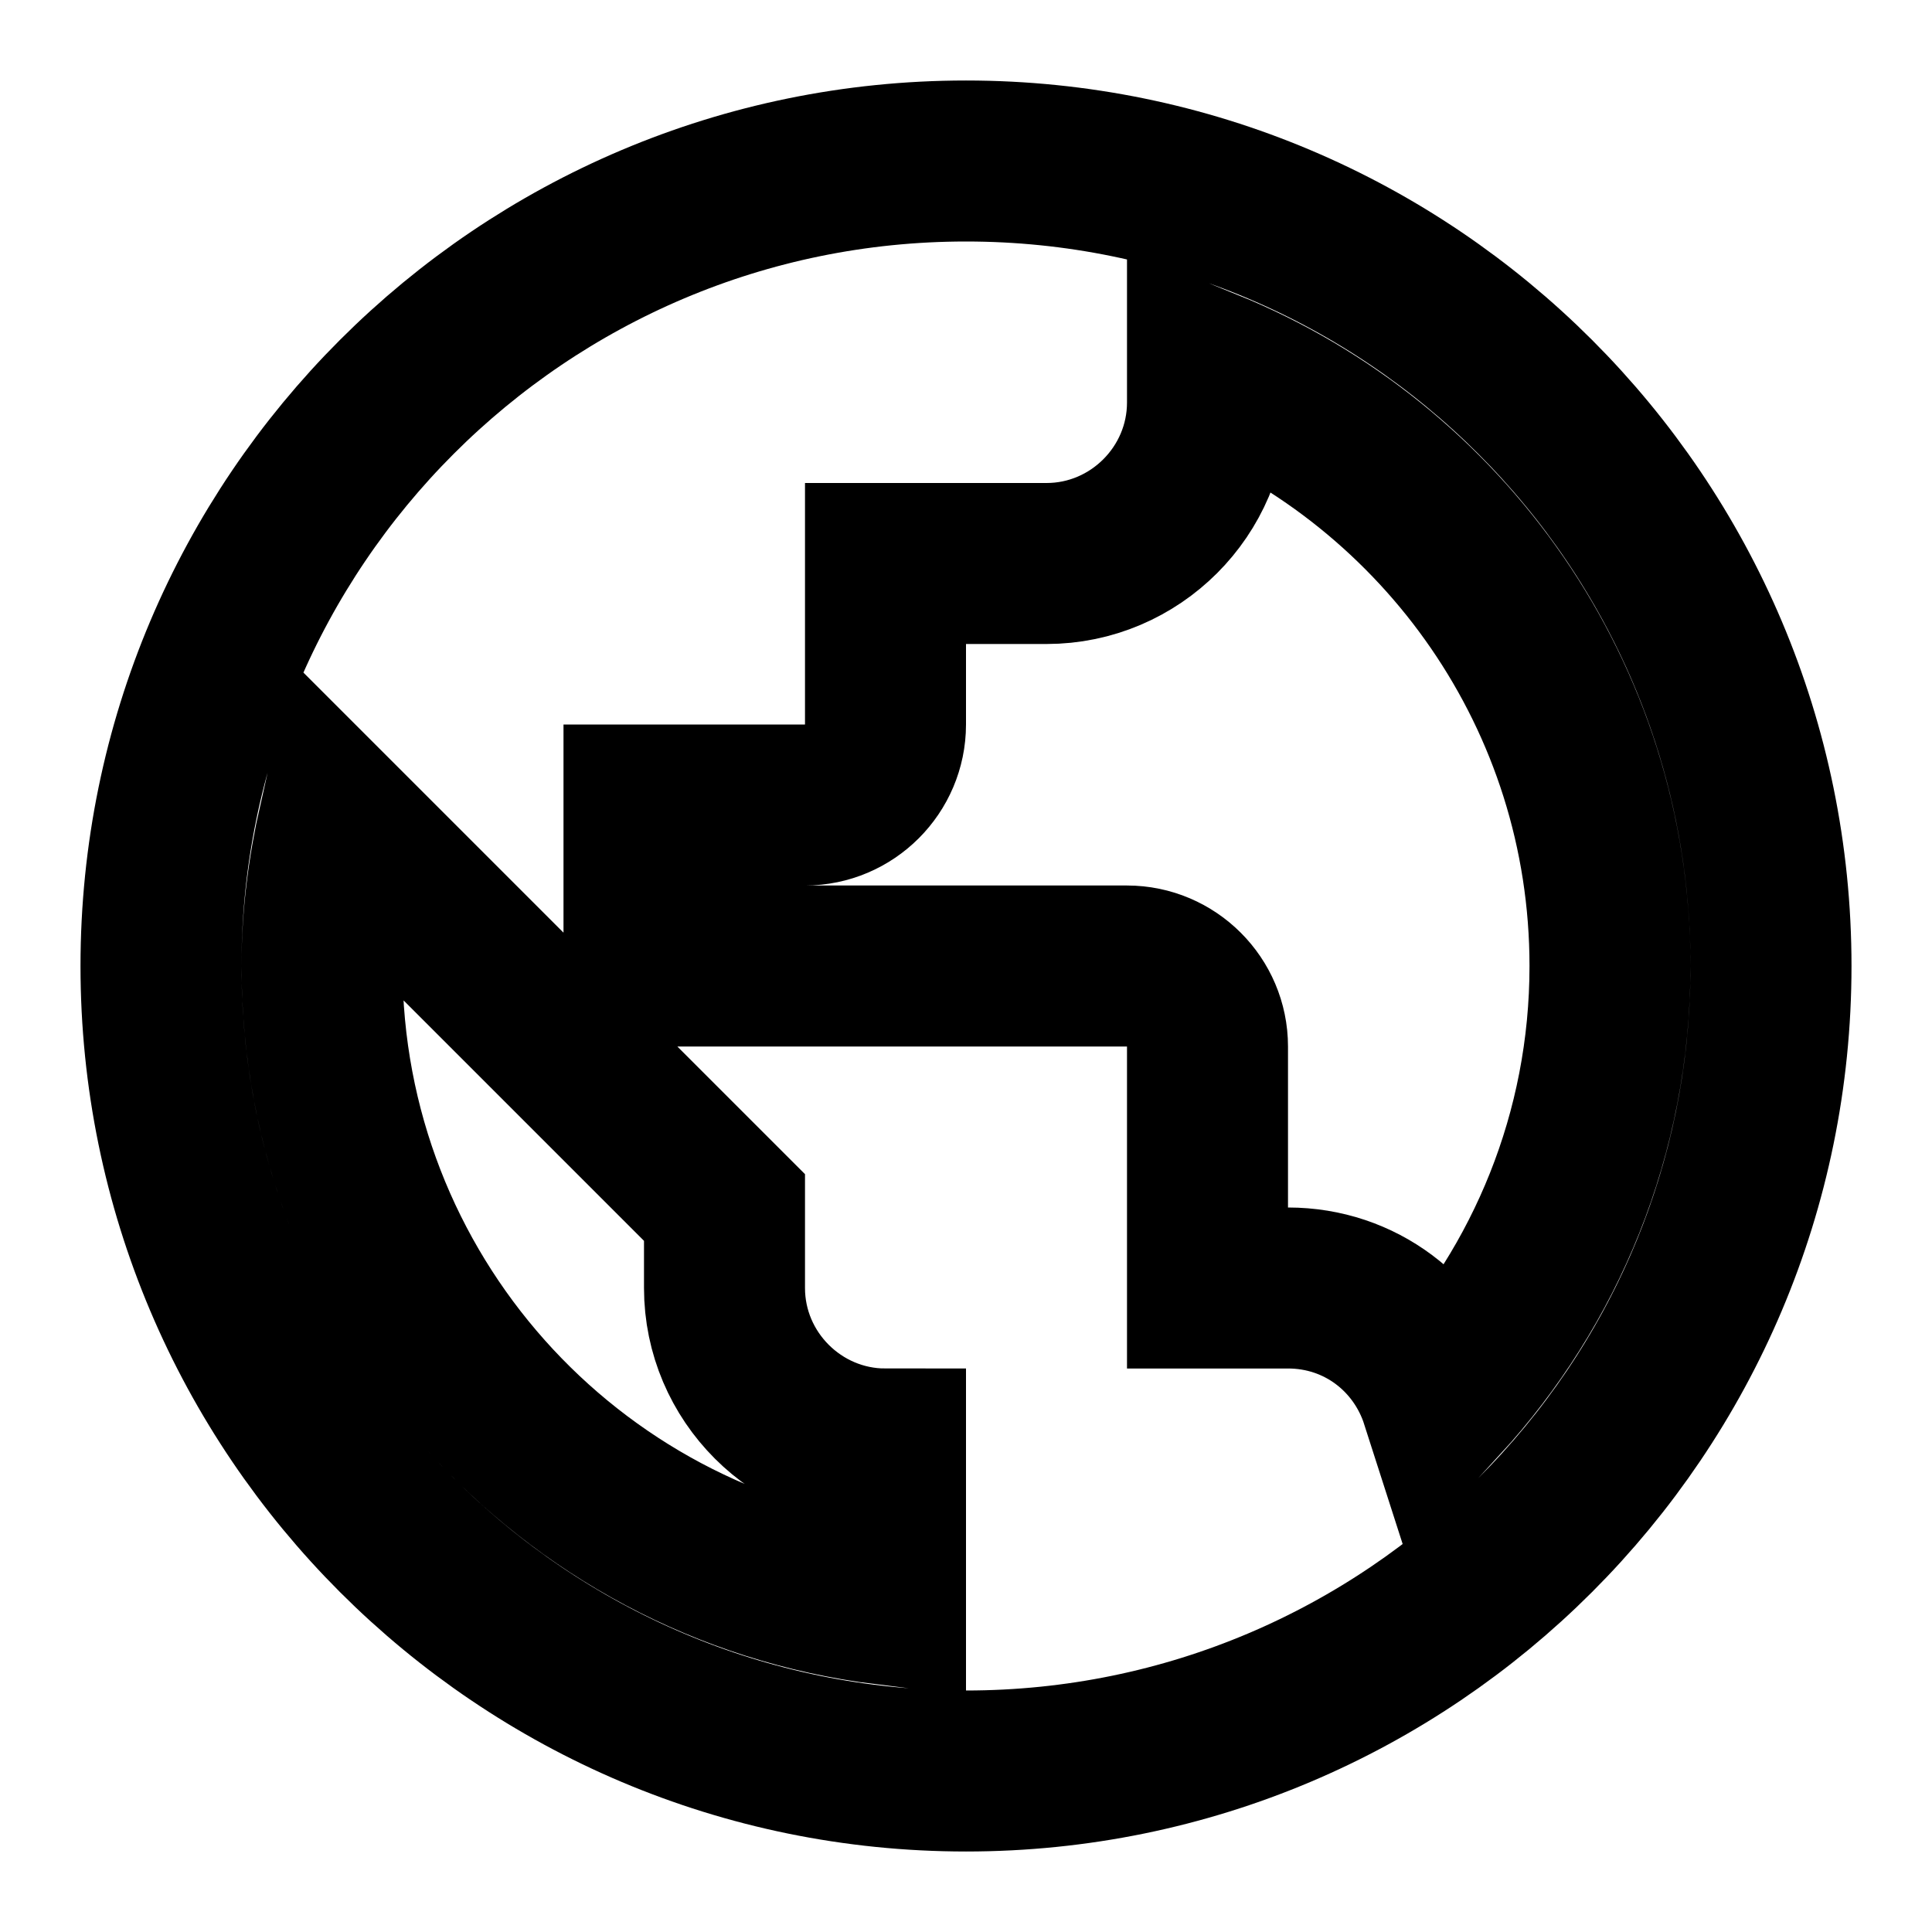
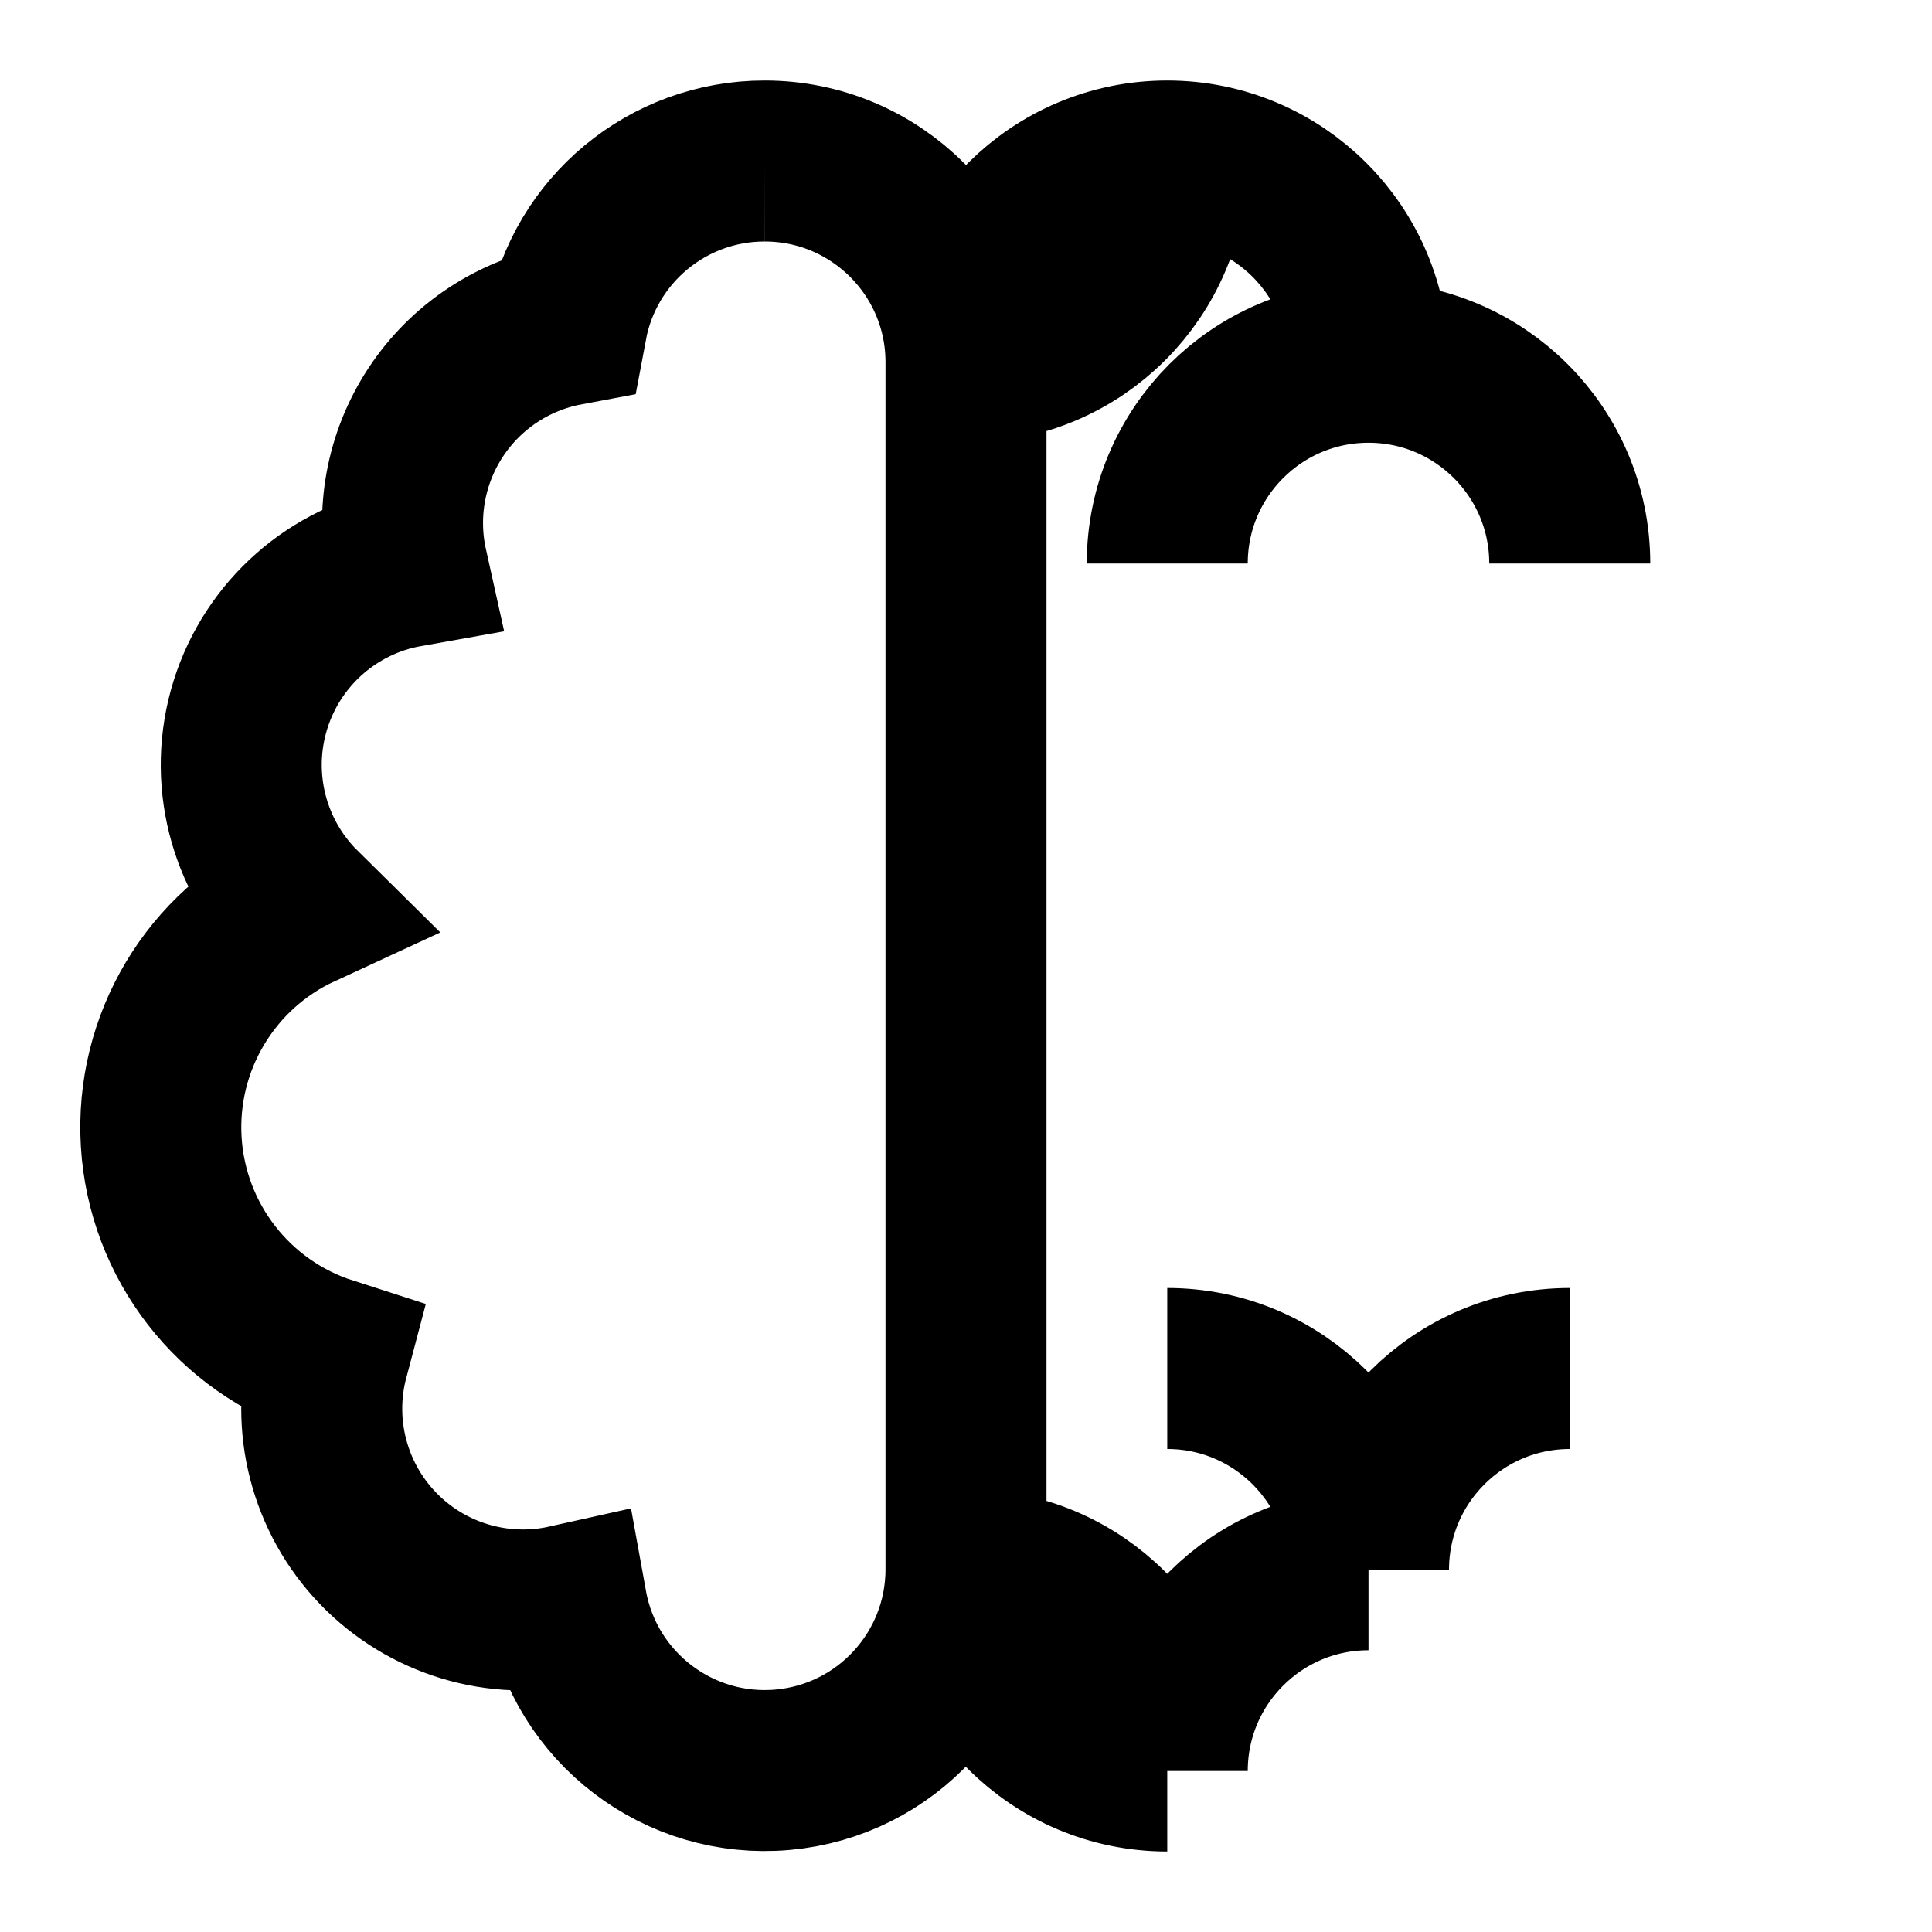
<svg width="24" height="24" viewBox="0 0 24 24" aria-hidden="true" fill="none" stroke="currentColor" stroke-width="2">
-   <path d="M12 2C6.48 2 2 6.48 2 12s4.48 10 10 10 10-4.48 10-10S17.52 2 12 2zm-1 17.93c-3.95-.49-7-3.85-7-7.93 0-.62.08-1.21.21-1.79L9 15v1c0 1.1.9 2 2 2v1.93zm6.9-2.54c-.26-.81-1-1.39-1.9-1.39h-1v-3c0-.55-.45-1-1-1H8v-2h2c.55 0 1-.45 1-1V7h2c1.1 0 2-.9 2-2v-.41c2.93 1.19 5 4.06 5 7.41 0 2.08-.8 3.97-2.1 5.39z" />
+   <path d="M9.5 2A2.5 2.5 0 0 1 12 4.5v15a2.5 2.5 0 0 1-4.96.44 2.5 2.5 0 0 1-2.96-3.08 3 3 0 0 1-.34-5.58 2.5 2.5 0 0 1 1.32-4.24 2.5 2.5 0 0 1 1.98-3A2.5 2.5 0 0 1 9.5 2M12 4.5v15M12 4.5a2.5 2.5 0 0 0 2.5-2.5M12 4.5a2.5 2.5 0 0 1 2.5-2.5M12 19.5a2.5 2.5 0 0 0 2.5 2.5M12 19.5a2.5 2.5 0 0 1 2.5 2.5M14.5 2a2.5 2.5 0 0 1 2.5 2.5M14.5 2a2.5 2.5 0 0 0-2.5 2.5M14.5 22a2.5 2.5 0 0 1 2.5-2.5M14.5 22a2.5 2.5 0 0 0-2.5-2.5M17 4.5a2.5 2.5 0 0 1 2.5 2.5M17 4.5a2.5 2.5 0 0 0-2.5 2.5M17 19.5a2.5 2.5 0 0 1 2.5-2.5M17 19.5a2.5 2.5 0 0 0-2.5-2.5" />
</svg>
